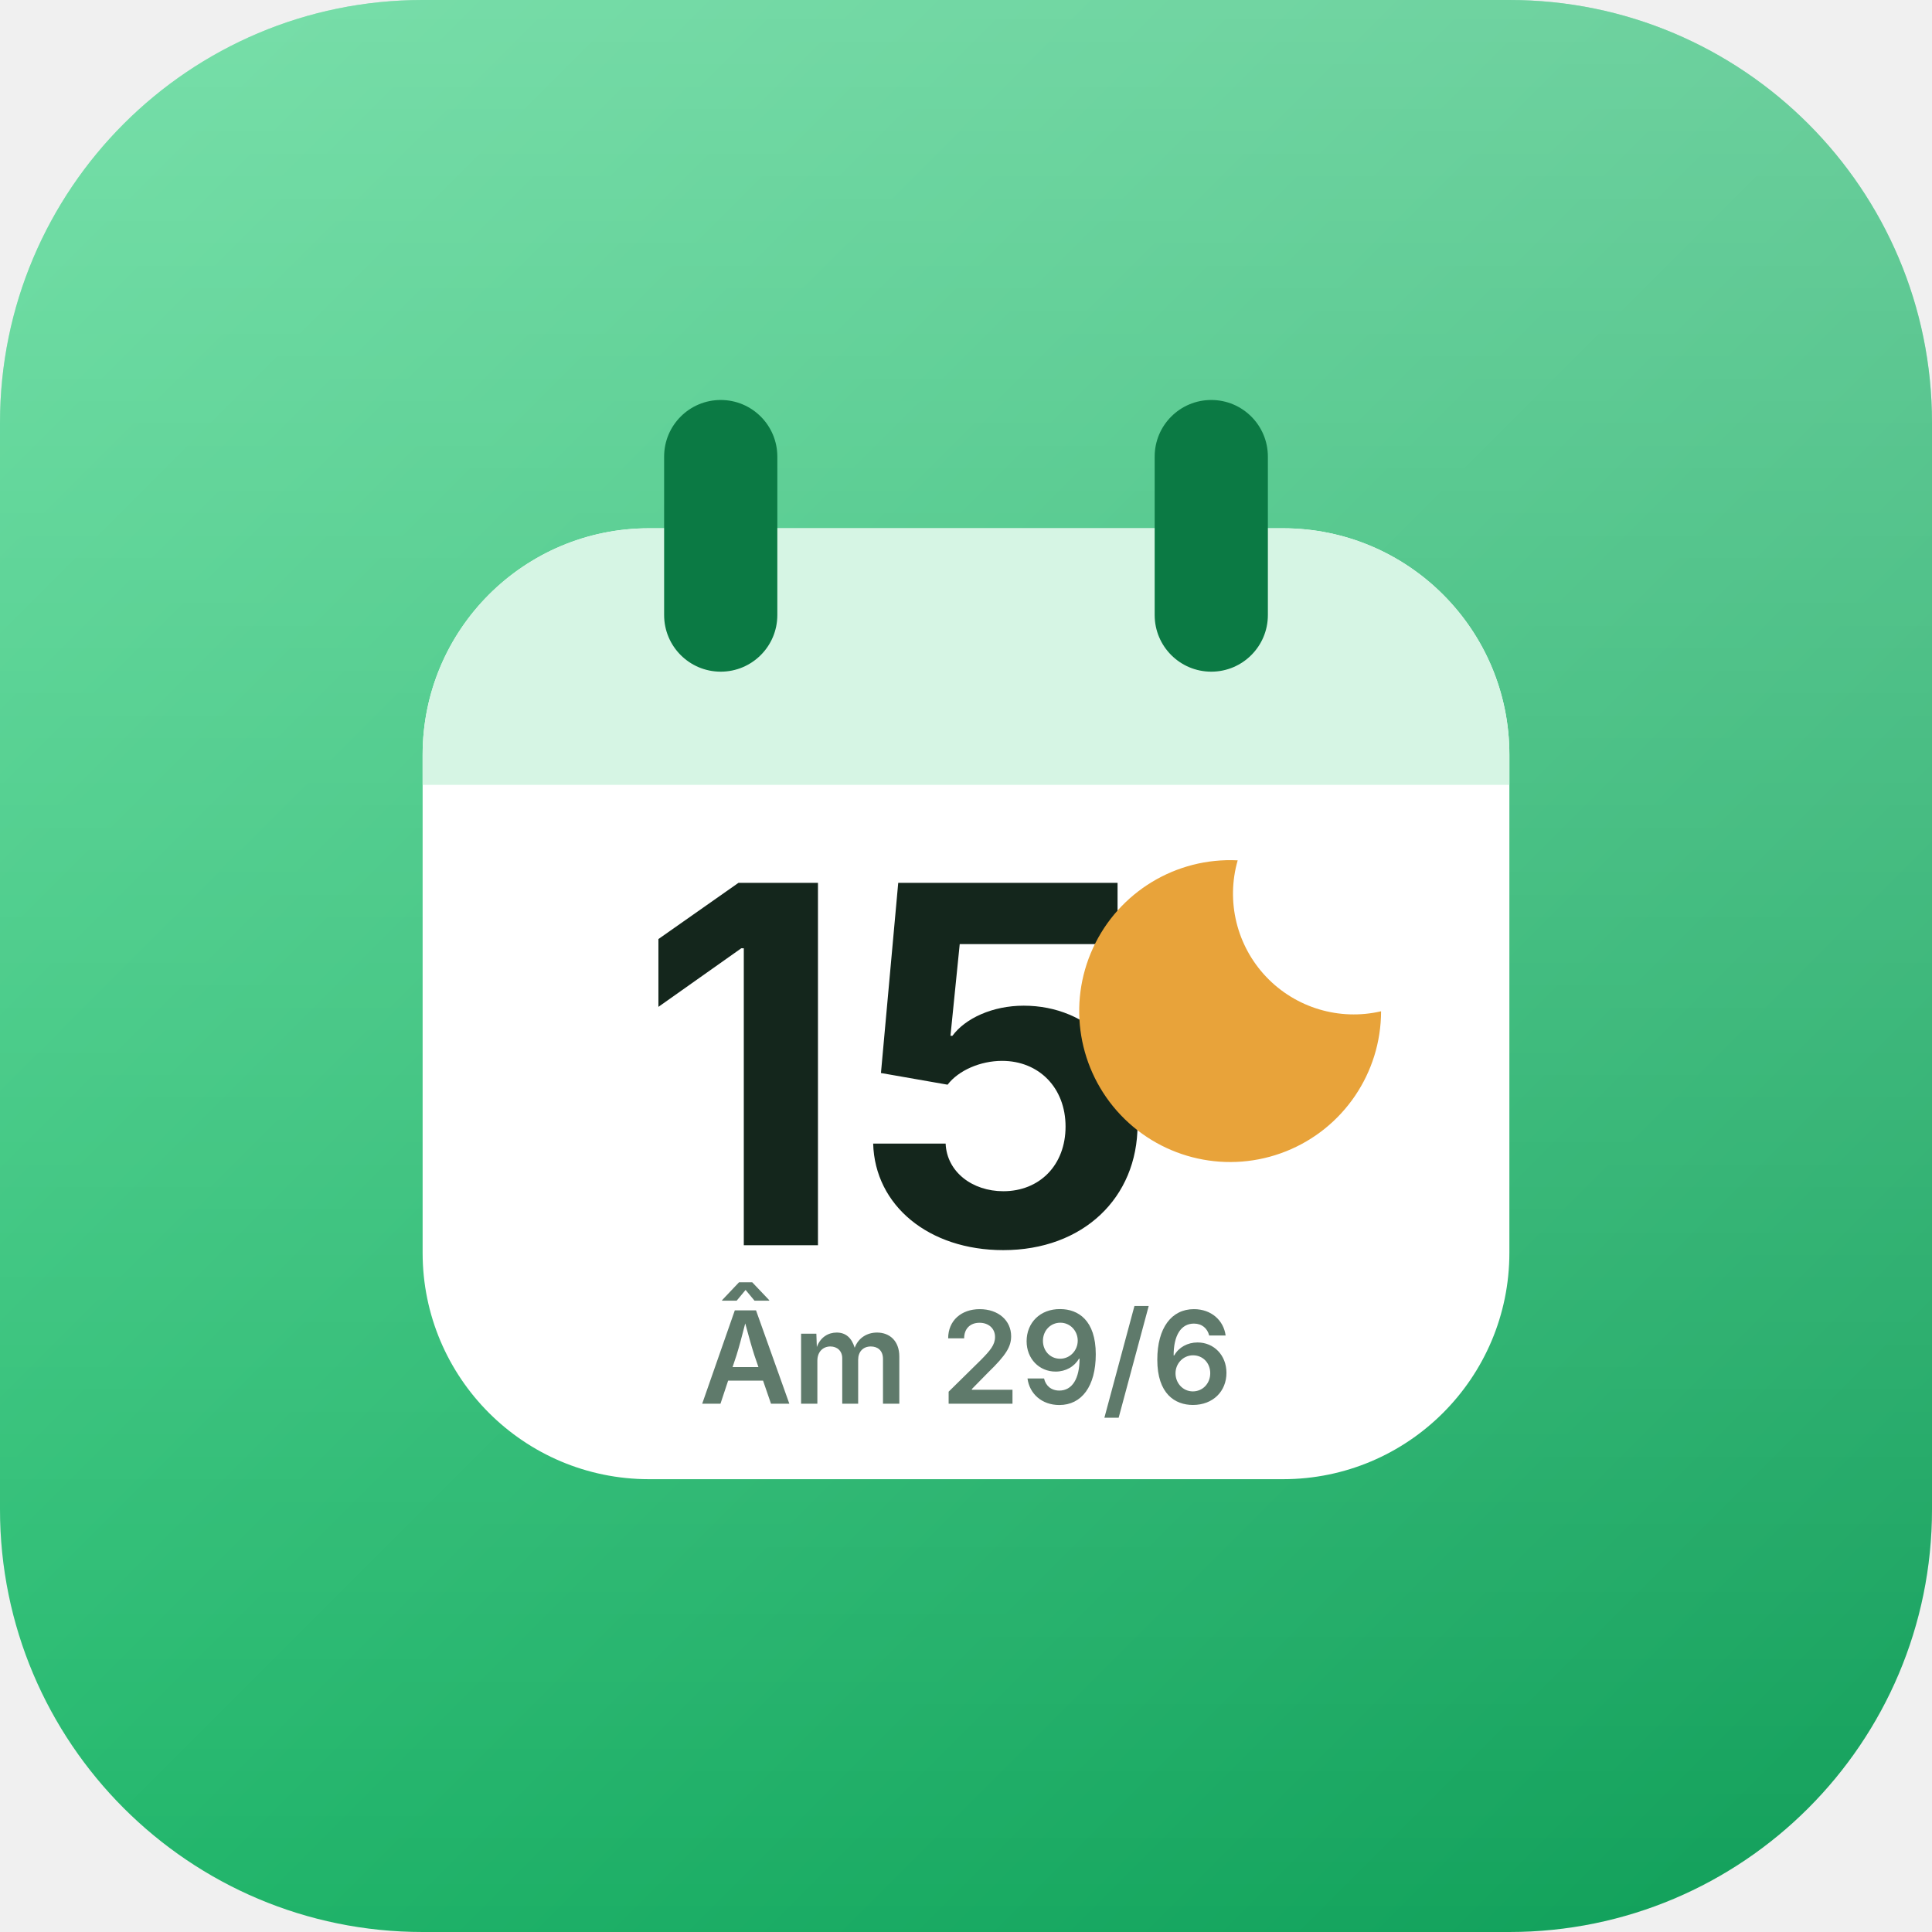
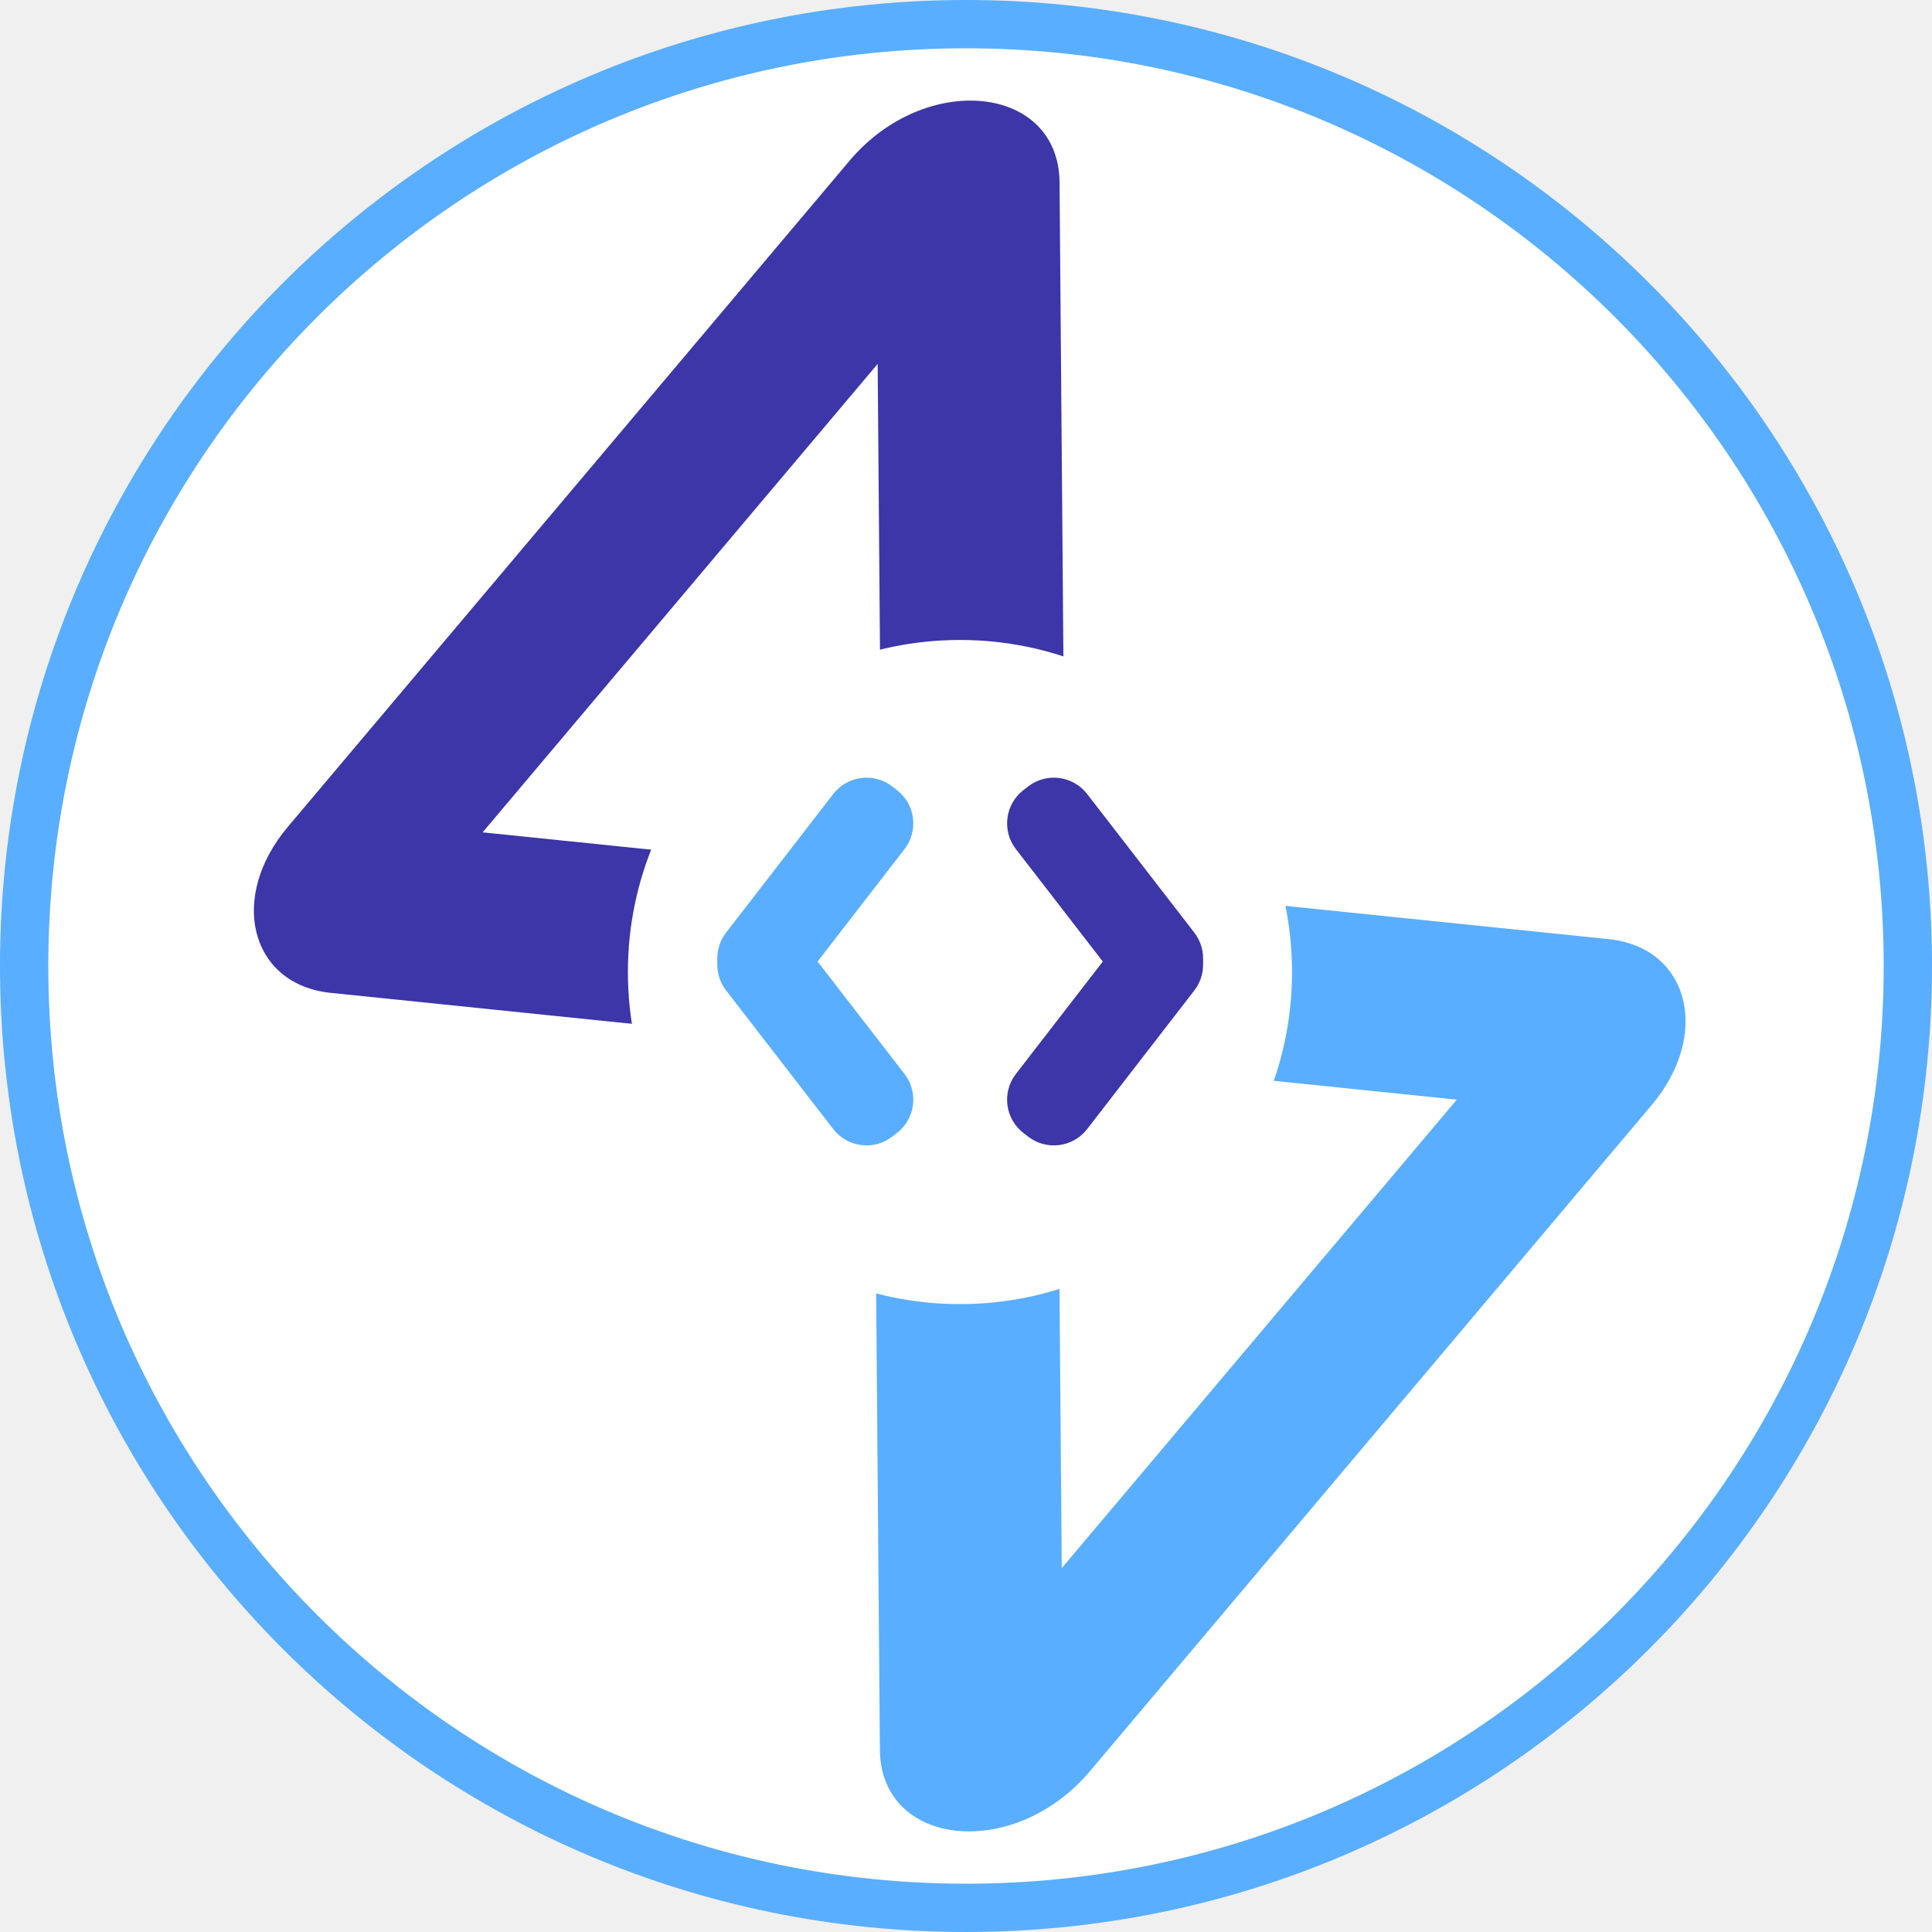
- <svg xmlns="http://www.w3.org/2000/svg" viewBox="0 0 512 512" width="512" height="512" role="img" aria-label="Lịch Việt">
-   <defs>
-     <linearGradient id="bg" x1="0" y1="0" x2="1" y2="1">
-       <stop offset="0" stop-color="#34d07f" />
-       <stop offset="1" stop-color="#0f9d58" />
-     </linearGradient>
-     <linearGradient id="sheen" x1="0" y1="0" x2="0" y2="1">
-       <stop offset="0" stop-color="#ffffff" stop-opacity=".34" />
-       <stop offset="1" stop-color="#ffffff" stop-opacity="0" />
-     </linearGradient>
-   </defs>
-   <rect width="512" height="512" rx="112" fill="url(#bg)" />
-   <rect width="512" height="512" rx="112" fill="url(#sheen)" />
-   <rect x="112" y="140" width="288" height="252" rx="60" fill="#ffffff" />
-   <path d="M112 200a60 60 0 0 1 60-60h168a60 60 0 0 1 60 60v8H112z" fill="#d6f5e4" />
-   <rect x="176" y="106" width="30" height="72" rx="15" fill="#0b7a44" />
-   <rect x="306" y="106" width="30" height="72" rx="15" fill="#0b7a44" />
-   <text x="238" y="330" font-family="system-ui, -apple-system, 'Segoe UI', sans-serif" font-size="132" font-weight="700" fill="#14261c" text-anchor="middle">15</text>
-   <path d="M366 268a40 40 0 1 1-38-40 32 32 0 0 0 38 40z" fill="#e8a33a" />
-   <text x="256" y="372" font-family="system-ui, -apple-system, 'Segoe UI', sans-serif" font-size="34" font-weight="600" fill="#5f7a6b" text-anchor="middle">Âm 29/6</text>
+ <svg xmlns="http://www.w3.org/2000/svg" width="160" height="160" viewBox="0 0 160 160" fill="none">
+   <circle cx="80" cy="80" r="78" fill="white" stroke="#5AAEFF" stroke-width="4" />
+   <path d="M70.352 13.315C76.627 5.873 87.682 7.009 87.747 15.103L88.235 75.098C88.286 81.397 81.286 87.549 74.712 87.086L74.399 87.059L27.398 82.225L27.088 82.189C20.678 81.317 18.953 74.268 23.837 68.476L70.352 13.315ZM39.97 68.931L73.027 72.331L72.684 30.137L39.97 68.931Z" fill="#3C36A8" />
+   <path d="M90.263 146.685C83.988 154.127 72.933 152.991 72.868 144.897L72.38 84.902C72.329 78.603 79.329 72.451 85.903 72.914L86.216 72.941L133.218 77.775L133.527 77.811C139.937 78.683 141.662 85.732 136.778 91.524L90.263 146.685ZM120.645 91.069L87.588 87.669L87.931 129.863L120.645 91.069Z" fill="#5AAEFF" />
+   <path d="M107 80.5C107 95.688 94.688 108 79.5 108C64.312 108 52 95.688 52 80.5C52 65.312 64.312 53 79.5 53C94.688 53 107 65.312 107 80.5Z" fill="white" />
+   <path d="M66.033 81.799C64.856 83.321 62.669 83.601 61.147 82.425L60.756 82.123C59.234 80.946 58.954 78.758 60.131 77.236L69.006 65.756C70.183 64.234 72.371 63.954 73.893 65.131L74.283 65.433C75.805 66.609 76.085 68.797 74.909 70.319L66.033 81.799Z" fill="#5AAEFF" />
+   <path d="M66.033 77.462C64.856 75.94 62.669 75.66 61.147 76.837L60.756 77.138C59.234 78.315 58.954 80.503 60.131 82.025L69.006 93.505C70.183 95.027 72.371 95.307 73.893 94.13L74.283 93.829C75.805 92.652 76.085 90.464 74.909 88.942L66.033 77.462Z" fill="#5AAEFF" />
+   <path d="M93.006 81.799C94.183 83.321 96.371 83.601 97.893 82.425L98.283 82.123C99.805 80.946 100.085 78.758 98.908 77.236L90.033 65.756C88.856 64.234 86.668 63.954 85.147 65.131L84.756 65.433C83.234 66.609 82.954 68.797 84.131 70.319L93.006 81.799Z" fill="#3C36A8" />
+   <path d="M93.006 77.462C94.183 75.94 96.371 75.66 97.893 76.837L98.283 77.138C99.805 78.315 100.085 80.503 98.908 82.025L90.033 93.505C88.856 95.027 86.668 95.307 85.147 94.13L84.756 93.829C83.234 92.652 82.954 90.464 84.131 88.942L93.006 77.462Z" fill="#3C36A8" />
</svg>
